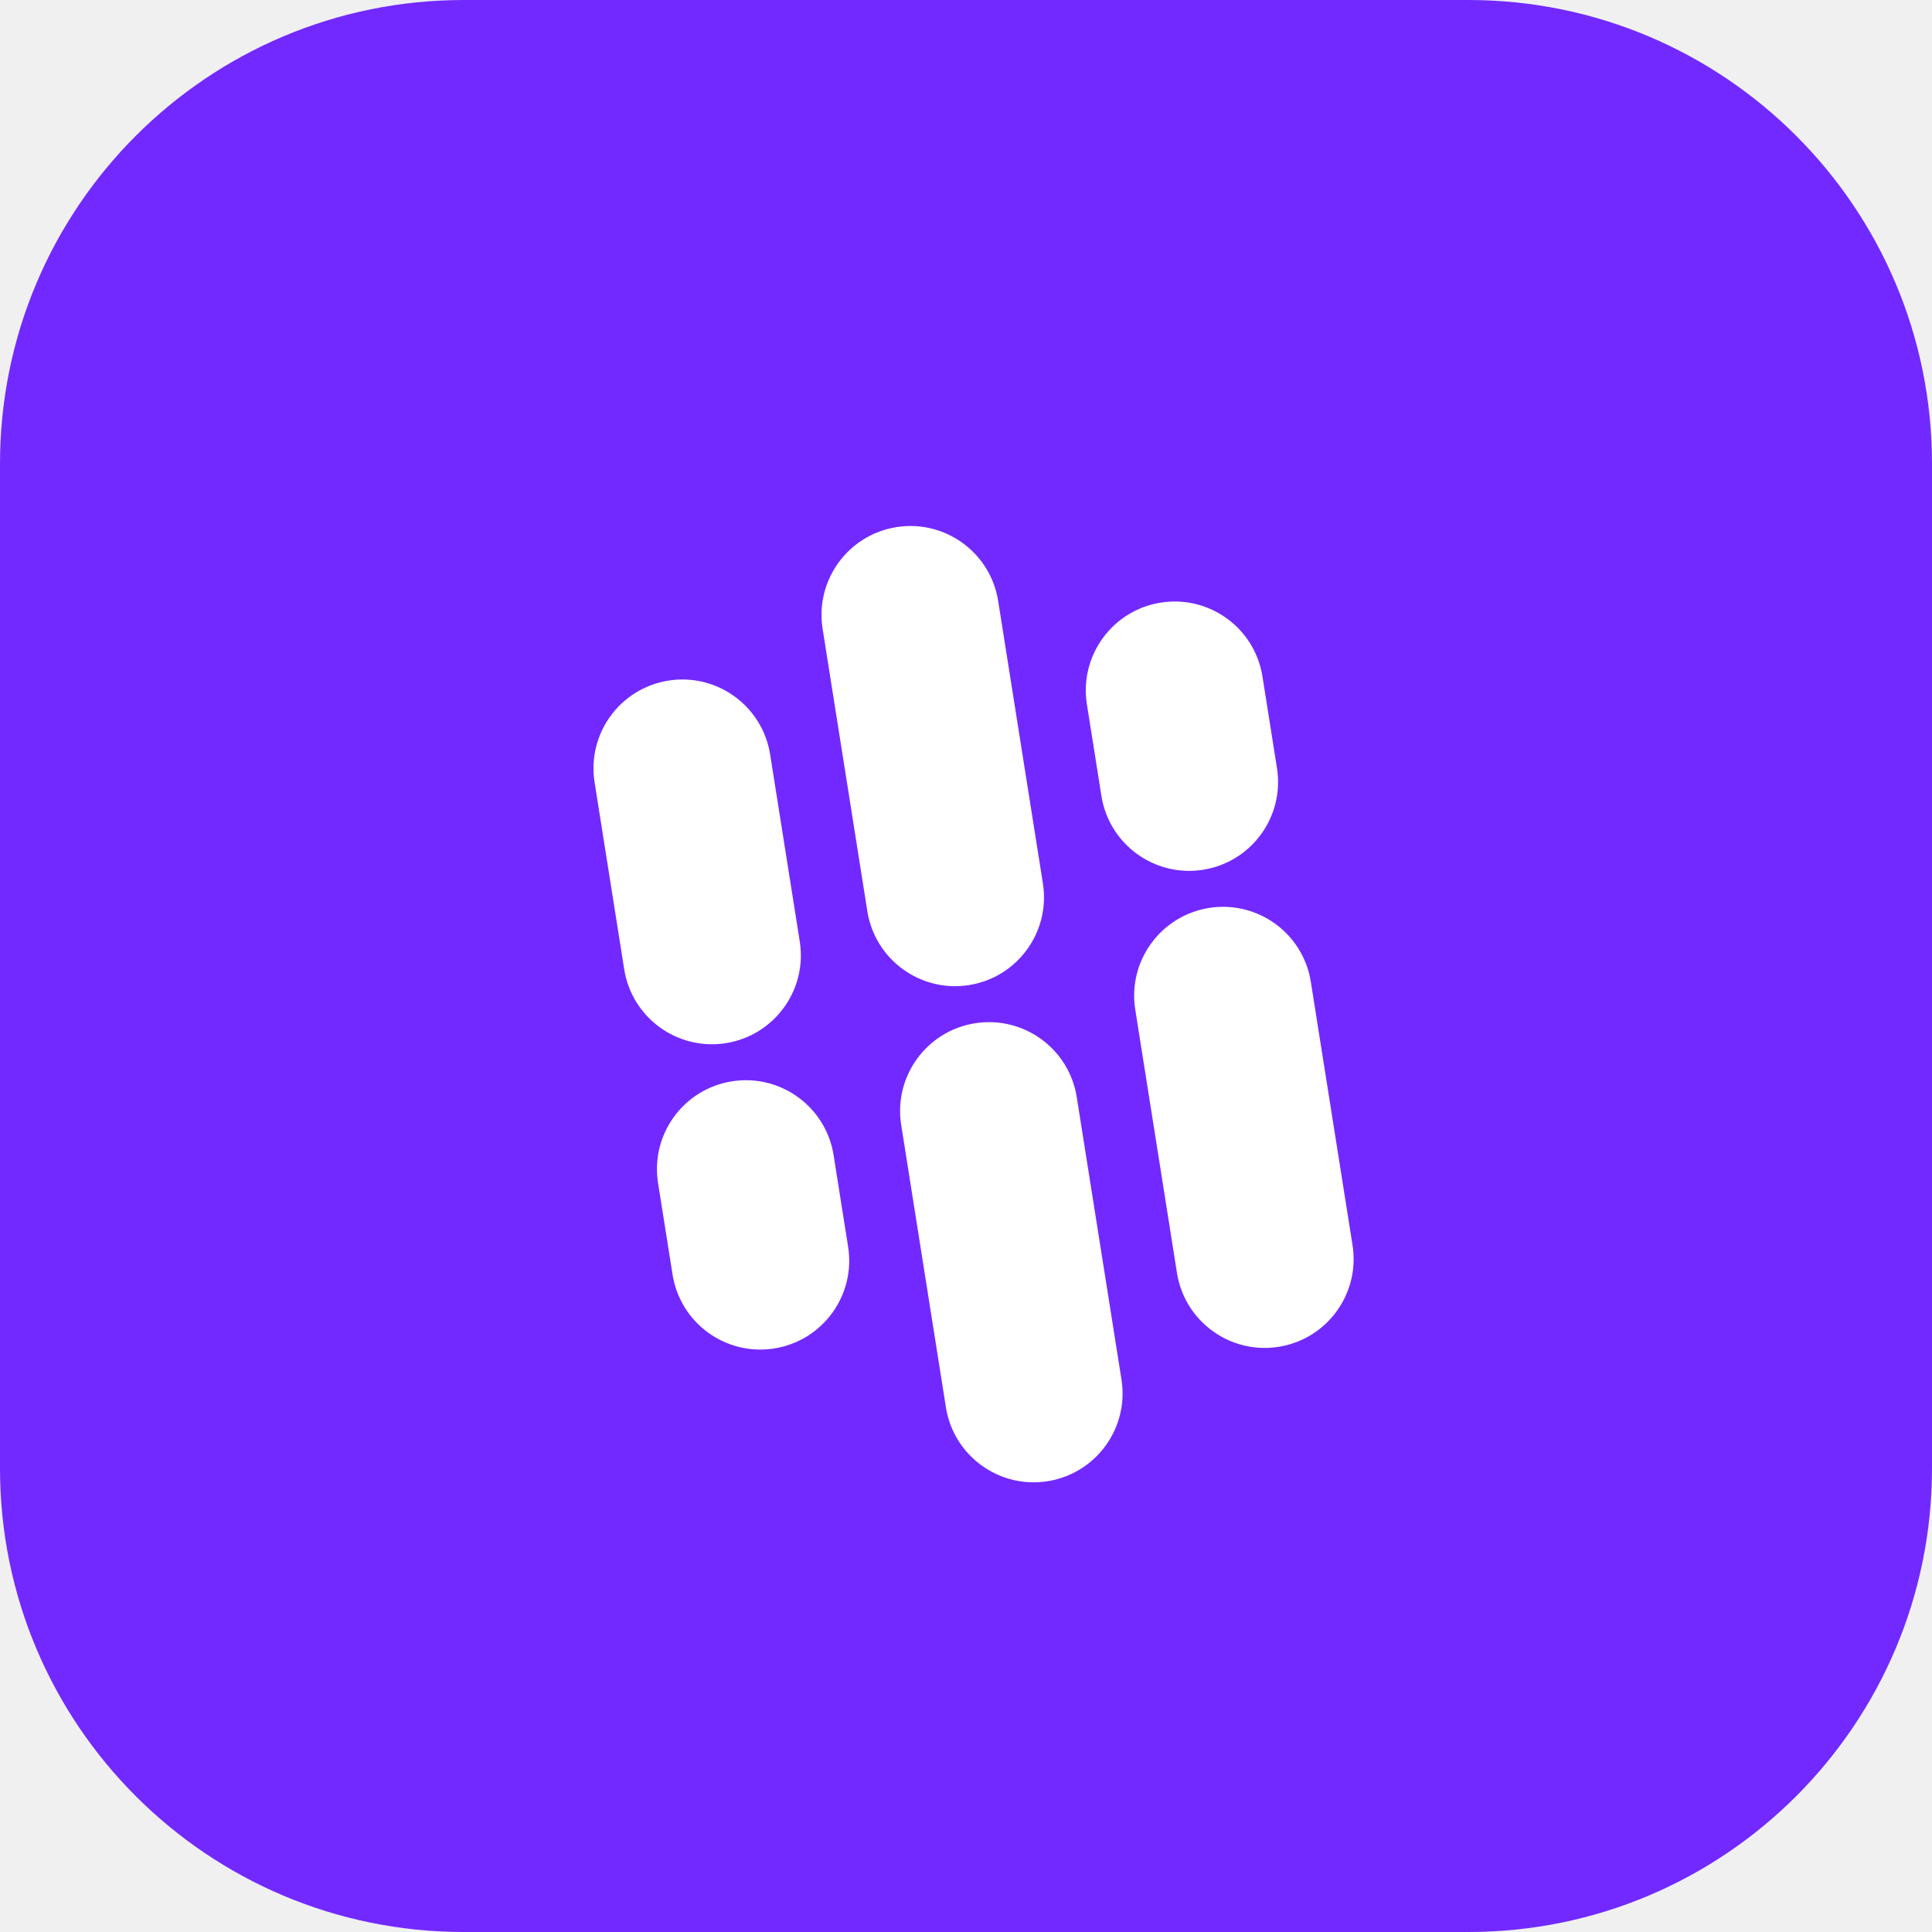
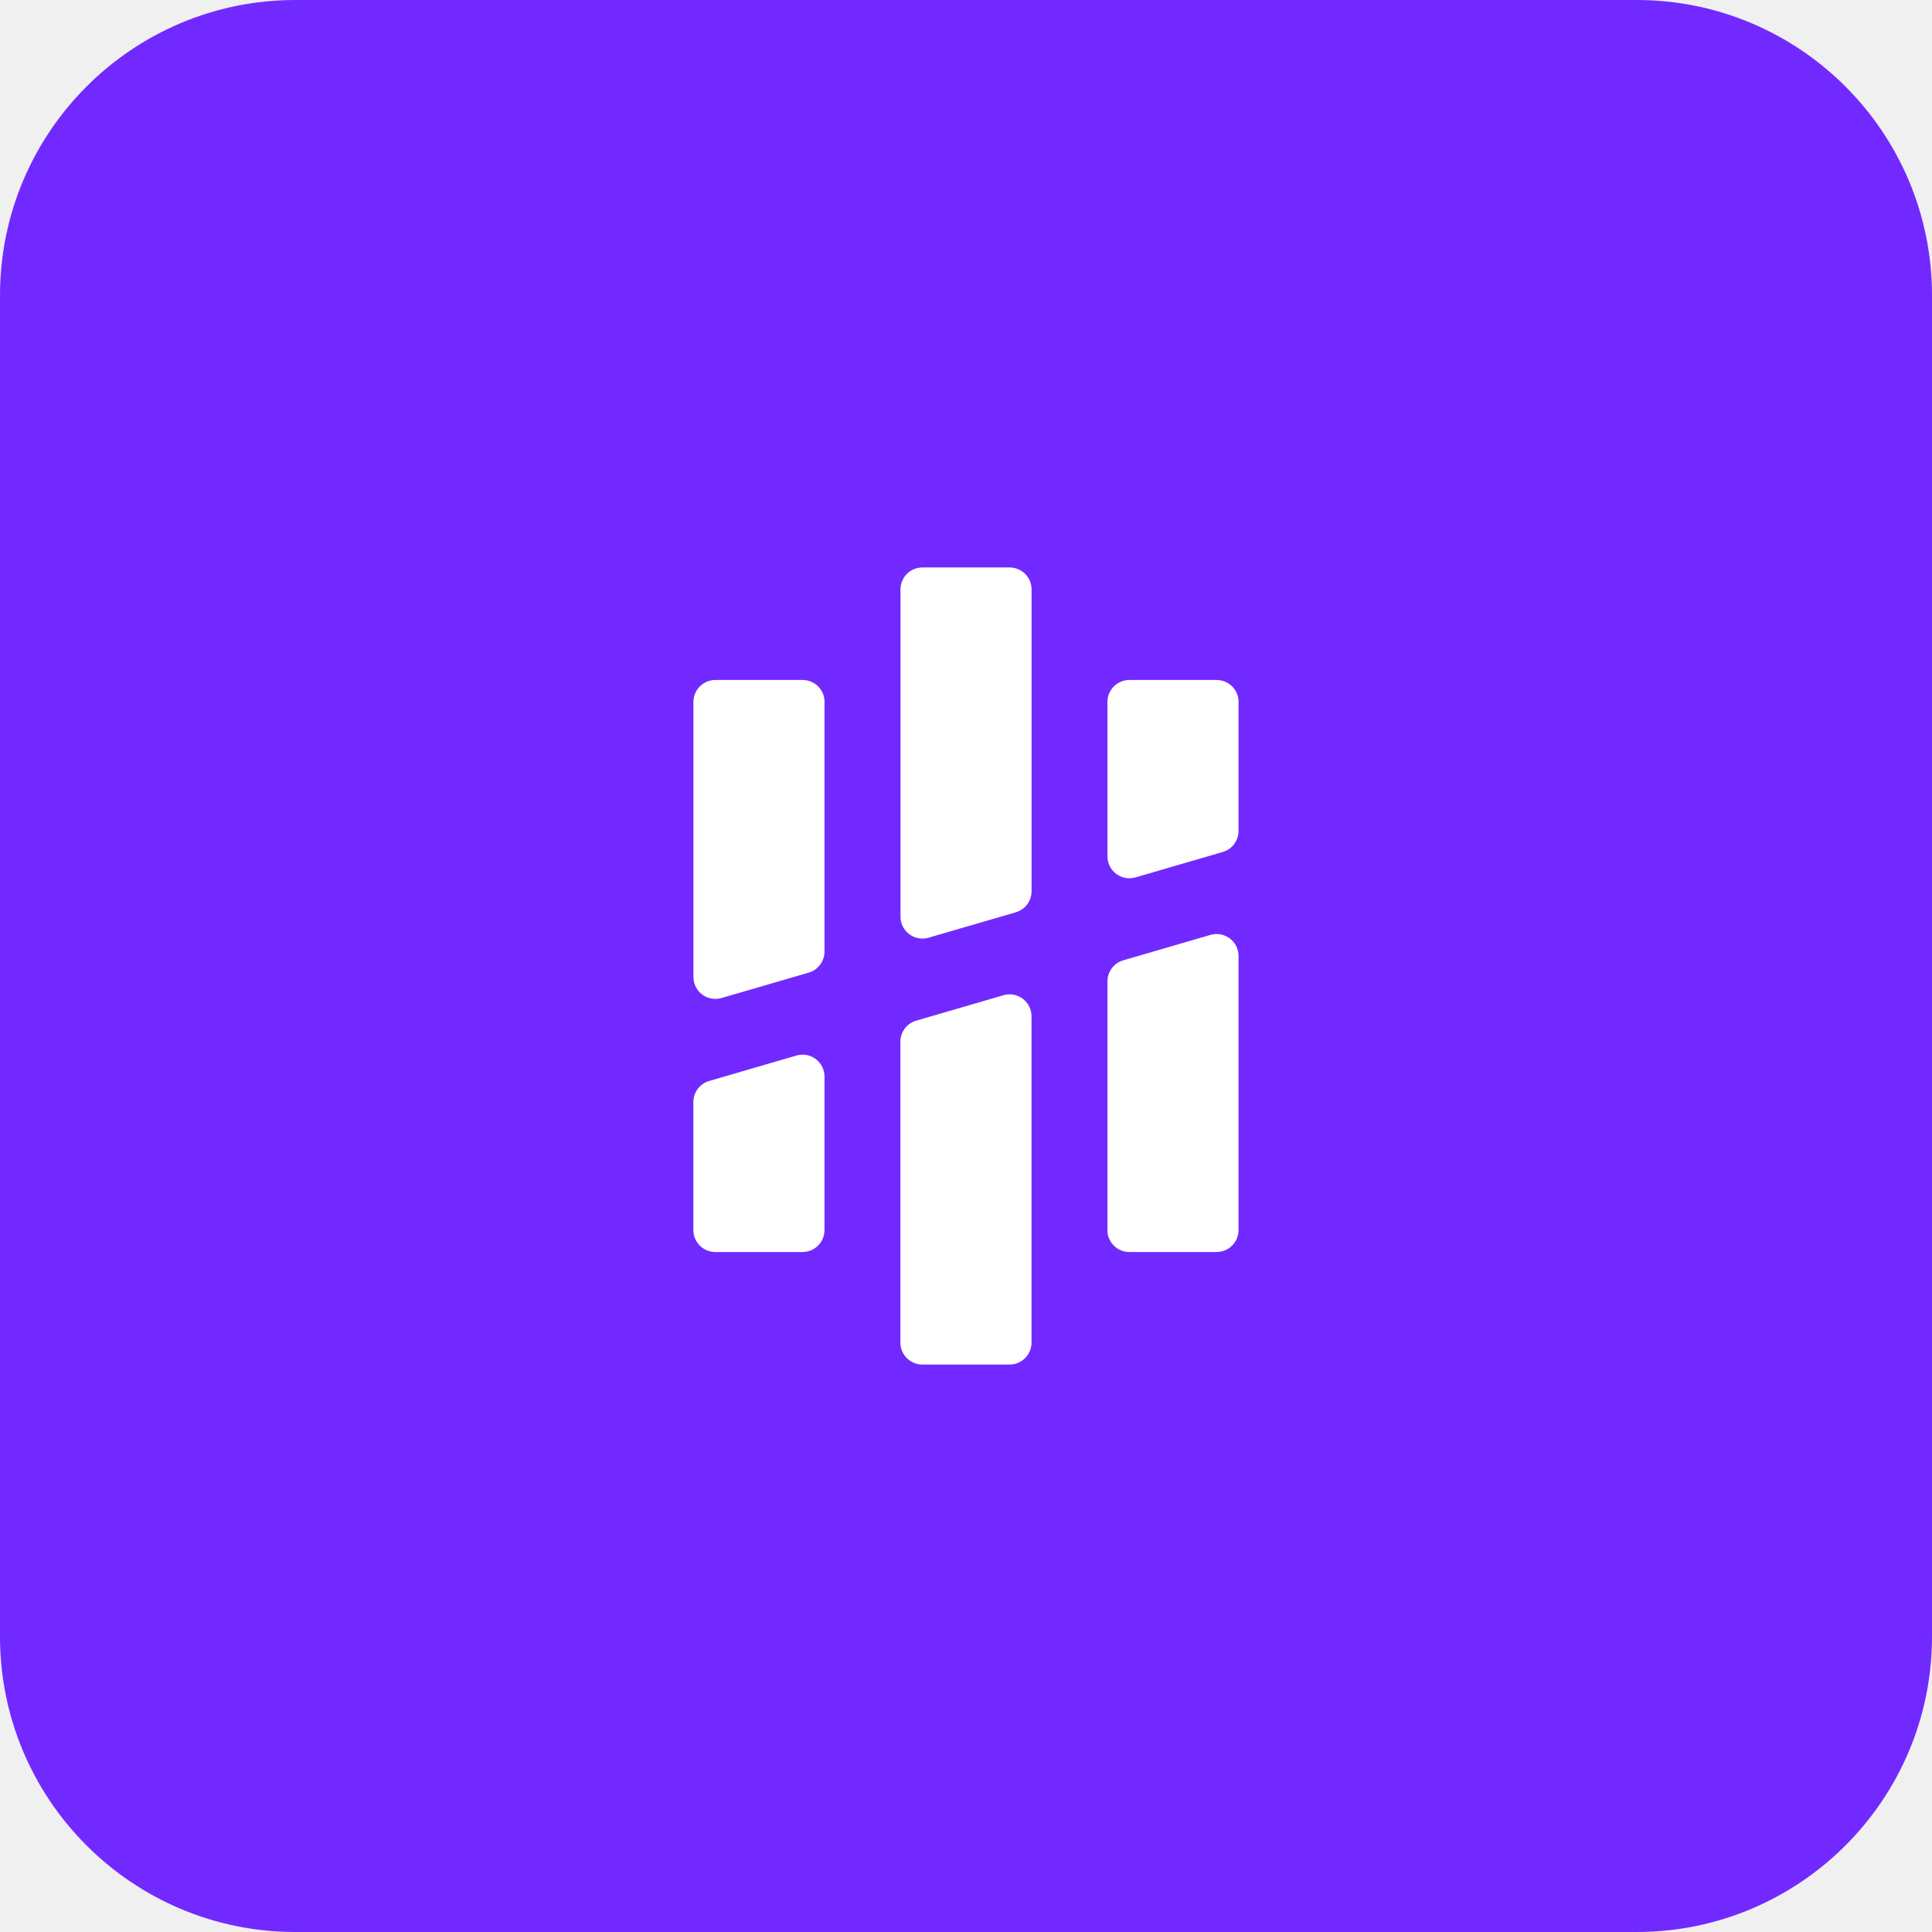
- <svg xmlns="http://www.w3.org/2000/svg" viewBox="0 0 100 100" width="100" height="100">
-   <rect width="100" height="100" rx="24" fill="#7229ff" />
-   <g fill="#fff" transform="rotate(-9 50 50)">
-     <rect x="45.4" y="27" width="9.2" height="24" rx="4.6" />
-     <rect x="45.4" y="53" width="9.2" height="24" rx="4.6" />
-     <rect x="32.5" y="33" width="9.2" height="19" rx="4.6" />
-     <rect x="58.3" y="33" width="9.2" height="14" rx="4.6" />
-     <rect x="32.5" y="54" width="9.2" height="14" rx="4.6" />
-     <rect x="58.3" y="49" width="9.2" height="23" rx="4.6" />
-   </g>
+ <svg xmlns="http://www.w3.org/2000/svg" viewBox="0 0 392.35 392.35">
+   <rect width="392.35" height="392.35" rx="60" fill="#7229FF" />
+   <path fill="#fff" d="M187.32,115.24h17.71c2.46,0,4.46,1.99,4.46,4.46v61.29c0,1.98-1.31,3.73-3.21,4.28l-17.71,5.16c-2.86.83-5.7-1.31-5.7-4.28v-66.45c0-2.46,1.99-4.46,4.46-4.46ZM167.44,142.55v50.69c0,1.98-1.31,3.73-3.21,4.28l-17.71,5.16c-2.86.83-5.7-1.31-5.7-4.28v-55.85c0-2.46,1.99-4.46,4.46-4.46h17.71c2.46,0,4.46,1.99,4.46,4.46ZM144.03,219.52l17.71-5.16c2.86-.83,5.7,1.31,5.7,4.28v31.16c0,2.46-1.99,4.46-4.46,4.46h-17.71c-2.46,0-4.46-1.99-4.46-4.46v-26c0-1.98,1.31-3.73,3.21-4.28ZM186.07,207.27l17.71-5.16c2.86-.83,5.7,1.31,5.7,4.28v66.26c0,2.46-1.99,4.46-4.46,4.46h-17.71c-2.46,0-4.46-1.99-4.46-4.46v-61.1c0-1.99,1.31-3.73,3.21-4.28ZM224.9,249.8v-50.5c0-1.98,1.31-3.73,3.21-4.28l17.71-5.16c2.86-.83,5.7,1.31,5.7,4.28v55.66c0,2.46-1.99,4.46-4.46,4.46h-17.71c-2.46,0-4.46-1.99-4.46-4.46ZM251.52,142.55v26.19c0,1.99-1.31,3.73-3.21,4.28l-17.71,5.16c-2.86.83-5.7-1.31-5.7-4.28v-31.35c0-2.46,1.99-4.46,4.46-4.46h17.71c2.46,0,4.46,1.99,4.46,4.46h0Z" />
</svg>
